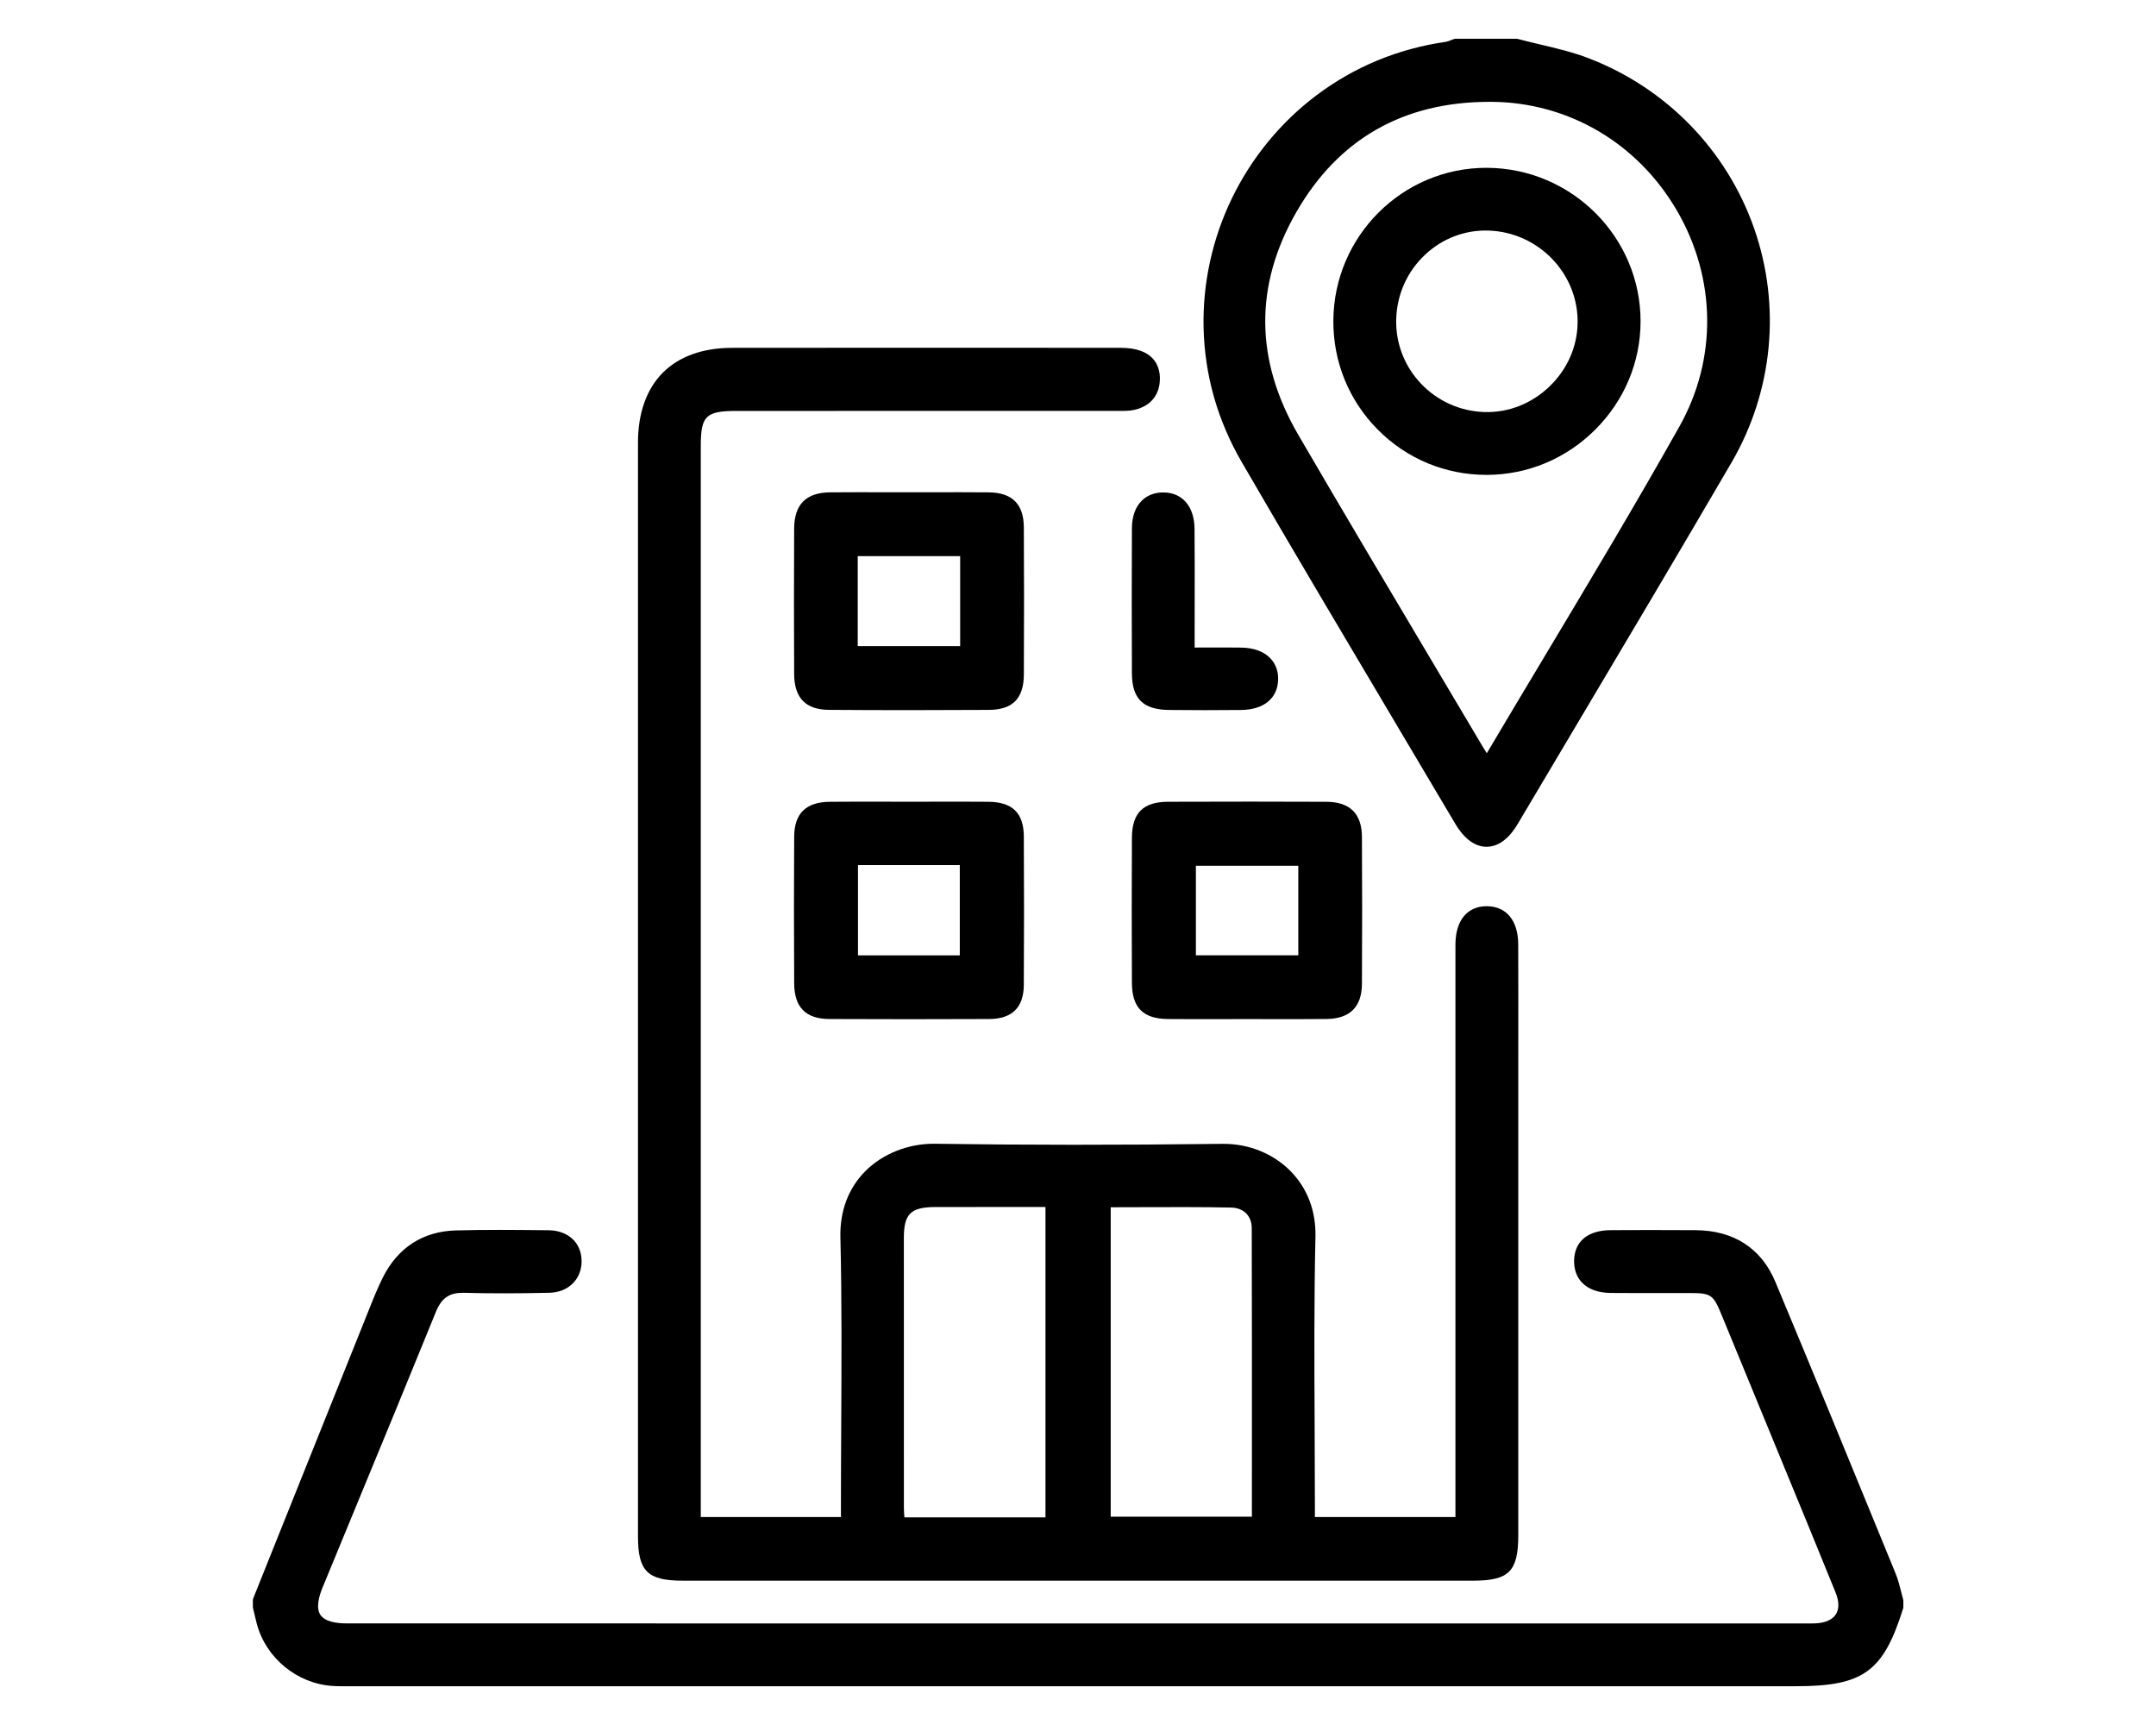
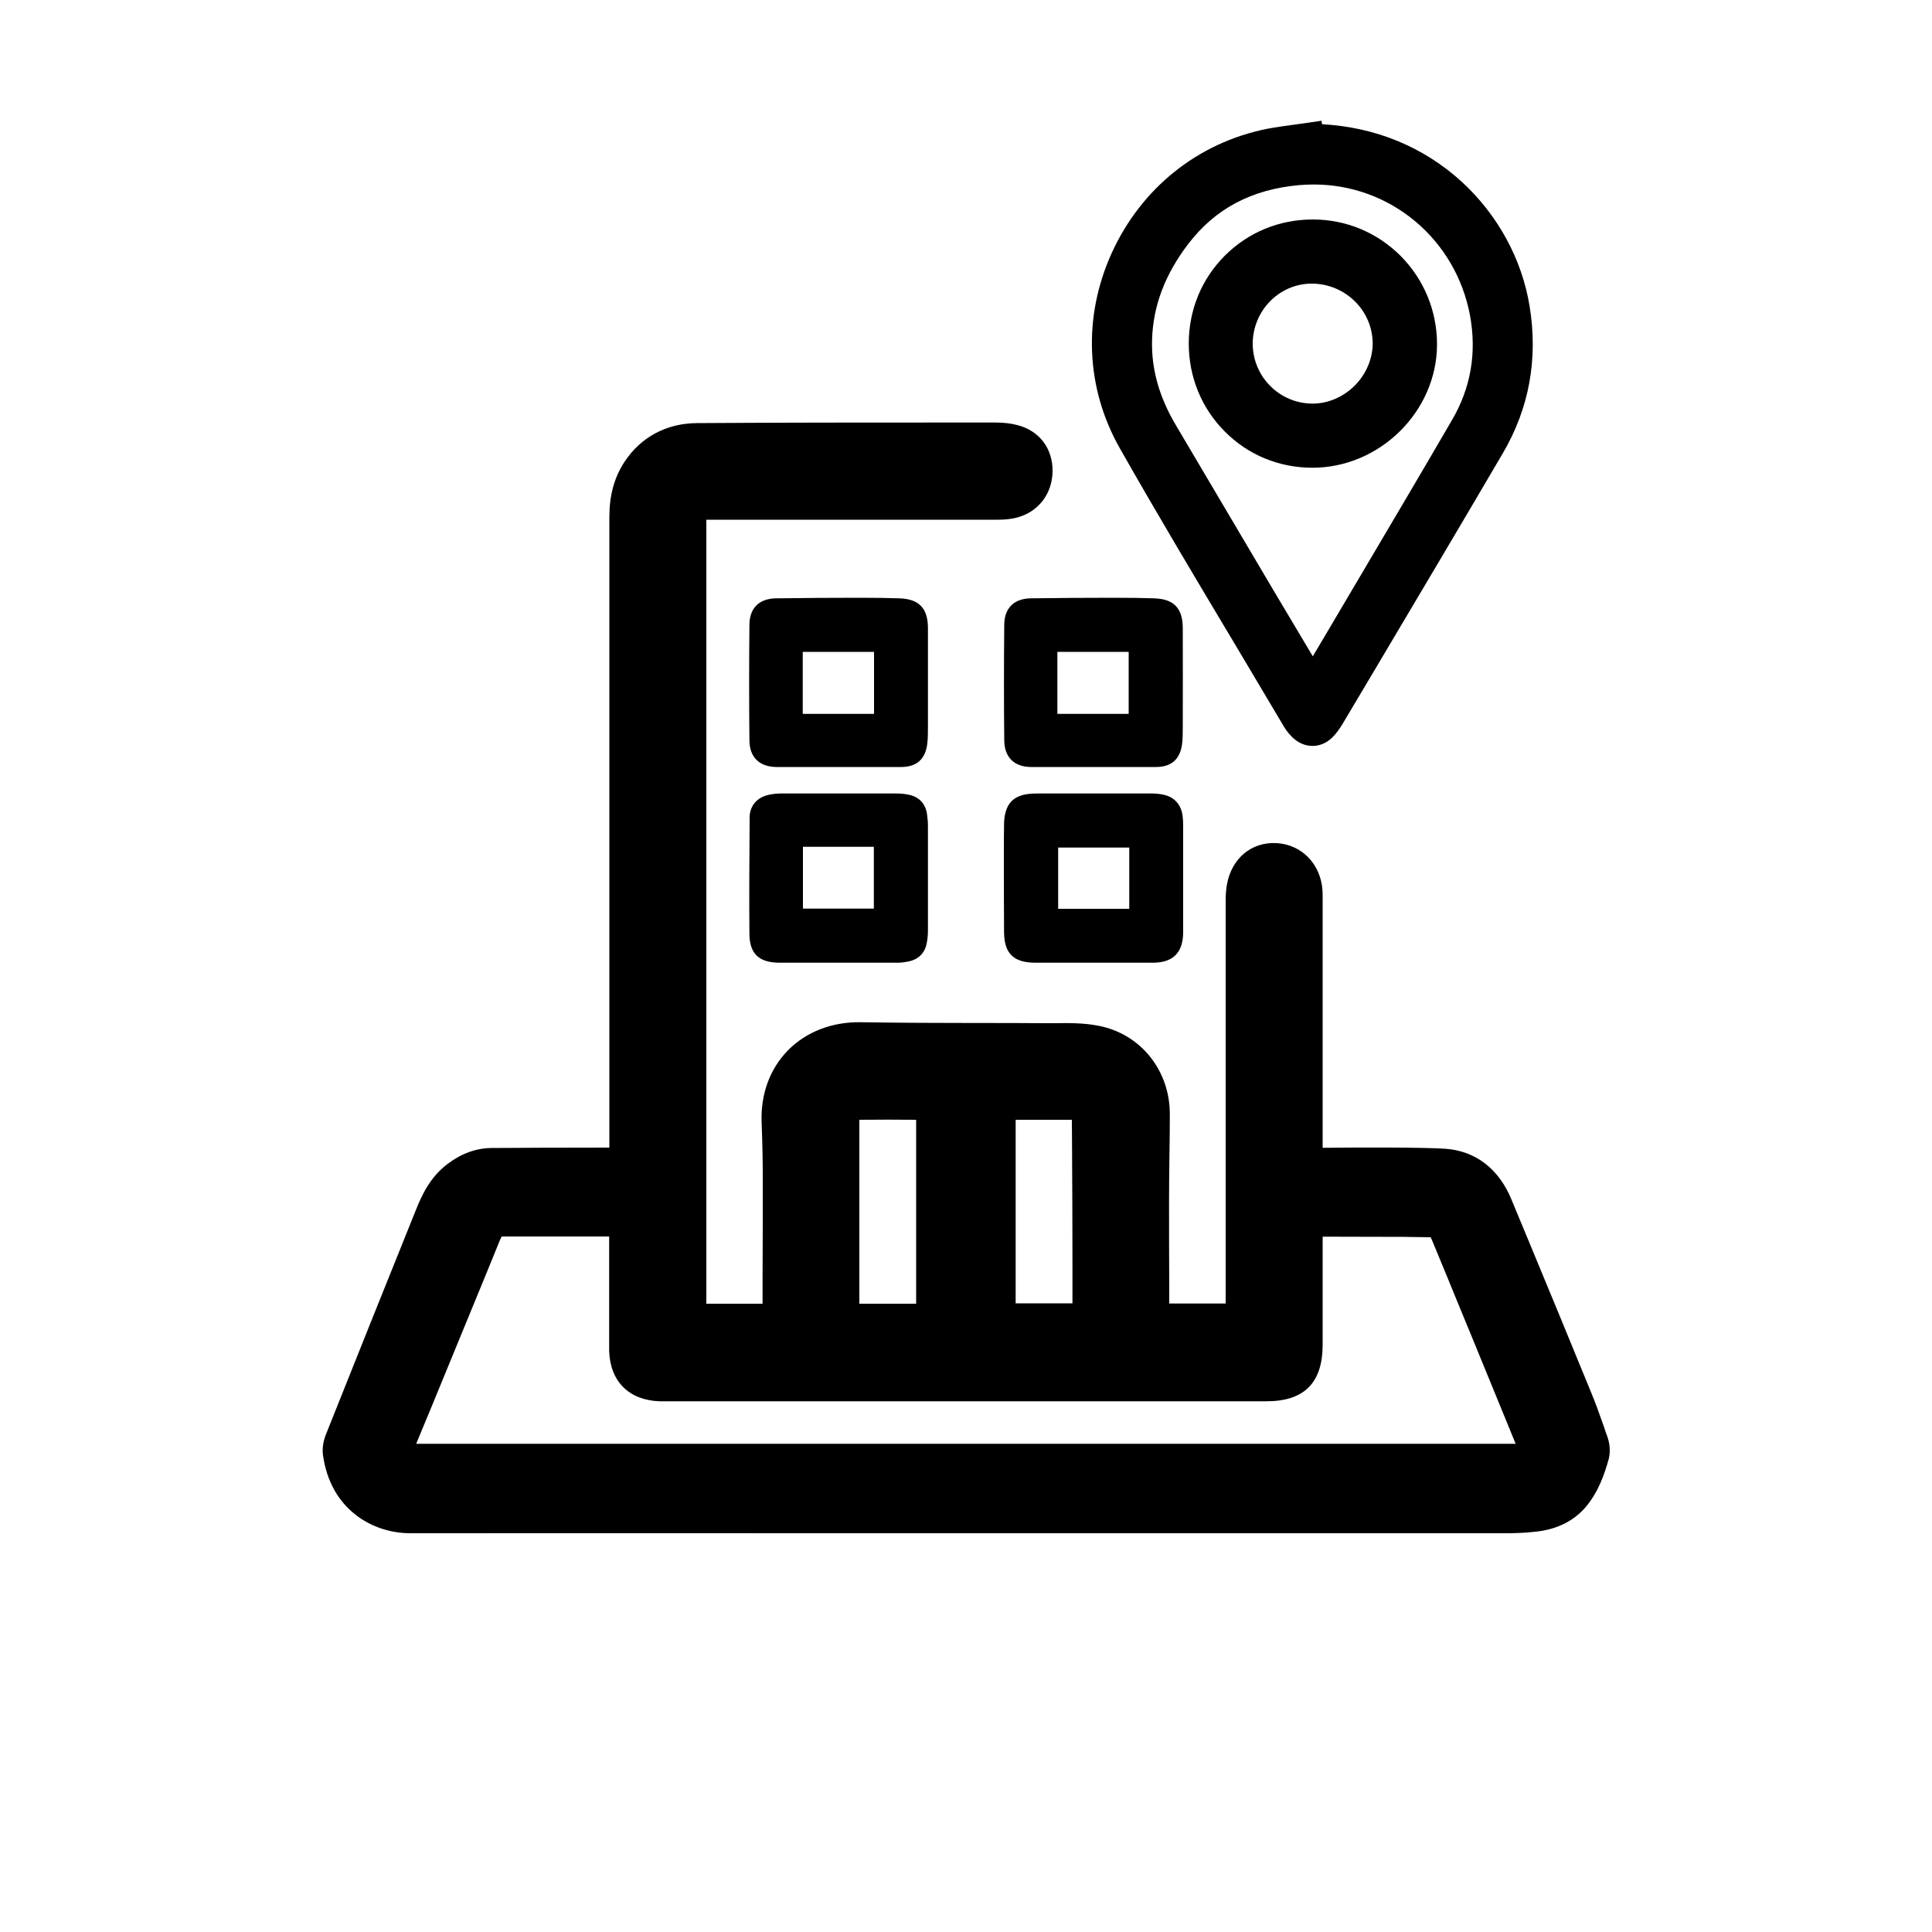
- <svg xmlns="http://www.w3.org/2000/svg" version="1.1" id="Capa_1" x="0px" y="0px" viewBox="0 0 1280 1024" style="enable-background:new 0 0 1280 1024;" xml:space="preserve">
+ <svg xmlns="http://www.w3.org/2000/svg" version="1.1" id="Capa_1" x="0px" y="0px" viewBox="0 0 1000 1000" style="enable-background:new 0 0 1000 1000;" xml:space="preserve">
  <g>
-     <path d="M1129.8,949.11c-0.42-1.48-0.81-3.03-1.19-4.53c-0.86-3.4-1.75-6.92-3.13-10.31l-7.81-19.07   c-20.74-50.6-42.18-102.93-63.64-154.24c-8.33-19.93-24.69-30.54-47.31-30.7c-18.43-0.13-36.6-0.08-50.38-0.01   c-13.58,0.06-21.53,6.59-21.8,17.9c-0.13,5.36,1.51,9.96,4.75,13.31c3.78,3.9,9.64,6,16.96,6.07c10.2,0.09,20.55,0.07,30.57,0.06   c5.33-0.01,10.66-0.02,16-0.01c13.14,0.02,14.23,0.75,19.35,13.16c8.79,21.29,17.55,42.59,26.3,63.9   c3.67,8.92,7.34,17.84,11.01,26.76c9.97,24.22,20.29,49.26,30.29,73.94c2.15,5.32,2.2,9.81,0.13,13.01   c-2.08,3.21-6.42,5.1-12.23,5.32c-2.16,0.08-4.41,0.06-6.57,0.05c-0.93-0.01-1.86-0.01-2.79-0.01l-589.59,0   c-90.97,0-181.94,0.01-272.91-0.02c-5.56,0-12.79-0.88-15.58-5.06c-2.77-4.14-0.87-11.05,1.22-16.12   c6.72-16.33,13.46-32.65,20.2-48.97c15.52-37.58,31.56-76.45,47.13-114.76c3.41-8.38,8.12-11.56,16.77-11.33   c15.1,0.4,31.62,0.4,50.51-0.02c11.39-0.25,19.3-8.02,19.23-18.89c-0.07-10.79-7.96-18.12-19.62-18.24l-3.13-0.03   c-17.07-0.17-34.72-0.35-52.09,0.15c-19.32,0.56-34.22,10.17-43.09,27.79c-3.17,6.3-5.81,12.92-8.35,19.32   c-0.48,1.19-0.95,2.38-1.43,3.57c-17.01,42.36-33.99,84.73-50.96,127.1l-16.25,40.56c-0.17,0.41-0.25,0.86-0.25,1.3v3.79   c0,0.28,0.03,0.55,0.1,0.82c0.23,0.94,0.45,1.89,0.67,2.83c0.48,2.06,0.98,4.19,1.54,6.3c5.38,20.43,23.9,35.65,45.02,37.02   c2.21,0.14,4.42,0.18,6.6,0.18c1.01,0,2.01-0.01,3-0.01c0.99-0.01,1.97-0.01,2.96-0.01c249.74,0,499.47,0.01,749.21,0h107.03   c39.97,0,51.85-8.61,63.59-46.07c0.11-0.34,0.16-0.69,0.16-1.05v-3.79C1129.94,949.74,1129.89,949.42,1129.8,949.11z" />
-     <path d="M737.24,274.37c30.27,52.16,61.58,104.87,91.86,155.85c11.64,19.59,23.27,39.18,34.88,58.79   c6.68,11.29,13.8,13.66,18.6,13.66c0,0,0,0,0,0c4.76,0,11.82-2.34,18.41-13.45c11.34-19.13,22.71-38.24,34.07-57.35   c30.58-51.43,62.2-104.61,92.86-157.18c24.71-42.37,29.61-93.11,13.46-139.21c-16.22-46.29-51.94-83.04-97.98-100.82   c-9.39-3.63-19.32-5.98-28.92-8.25c-4.37-1.03-8.88-2.1-13.25-3.27c-0.29-0.08-0.6-0.12-0.9-0.12h-36.1   c-0.38,0-0.77,0.06-1.13,0.19c-0.61,0.21-1.21,0.45-1.81,0.69c-1.01,0.4-1.96,0.78-2.76,0.9c-28.52,4.11-54.43,14.82-77.01,31.81   c-21.16,15.93-38.51,37.07-50.16,61.14c-11.61,23.97-17.42,50.55-16.8,76.88C715.2,222.7,722.83,249.54,737.24,274.37z    M769.78,125.65c24.98-43.27,63.53-65.2,114.6-65.2c0.33,0,0.67,0,1,0c45.64,0.25,86.84,24.4,110.21,64.58   c23.39,40.21,23.96,88.08,1.52,128.04c-25.7,45.77-53.16,91.6-79.71,135.92c-11.4,19.03-23.19,38.71-34.69,58.14   c-0.69-1.05-1.34-2.07-1.94-3.08c-10.59-17.87-21.21-35.73-31.83-53.59c-25.74-43.28-52.36-88.04-78.13-132.29   C744.96,213.81,744.62,169.23,769.78,125.65z" />
-     <path d="M405.29,938.32c70.63,0,141.23,0,211.86,0c85.81,0,171.65,0,257.46,0c21.27,0,26.77-5.54,26.78-26.94   c0.01-71.56,0-143.12,0-214.67l0-53.67c0-7.72,0.01-15.45,0.01-23.17c0.01-19.45,0.03-39.56-0.05-59.34   c-0.06-14.03-6.98-22.47-18.52-22.58c-0.08,0-0.15,0-0.22,0c-11.41,0-18.32,8.28-18.52,22.18c-0.02,1.59-0.02,3.18-0.01,4.78   l0,335.63h-83.44v-7.15c0-15.76-0.08-31.79-0.15-47.28c-0.18-36.7-0.36-74.65,0.48-111.93c0.35-15.37-4.8-28.89-14.89-39.08   c-10.29-10.4-25.01-16.3-40.32-16.08c-62.01,0.74-117.91,0.72-170.91-0.06c-15.43-0.19-30.82,5.88-41.18,16.33   c-10,10.1-15.1,23.64-14.73,39.17c0.88,36.97,0.68,74.61,0.49,111.01c-0.08,15.48-0.17,31.5-0.17,47.25v7.83h-83.21l0-635.81   c0-17.88,2.98-20.79,21.24-20.8c32.1-0.01,64.19-0.01,96.29-0.01c42.96,0,85.92,0,128.88-0.02c0.55,0,1.2,0.01,1.81,0.01   c3.06,0.03,6.22,0.06,9.37-0.66c9.78-2.26,15.23-9.27,14.97-19.23c-0.17-6.55-3.43-17.55-23.28-17.56l-28.45-0.01   c-66.34-0.03-134.94-0.06-202.41,0.03c-17.26,0.02-31.45,5.15-41.05,14.84c-9.58,9.67-14.65,23.93-14.65,41.26   c-0.02,216.5-0.01,433.01,0,649.51C378.76,932.69,384.47,938.32,405.29,938.32z M536.61,734.93c0.01-14.41,4.06-18.37,18.83-18.41   c15.84-0.04,31.34-0.03,47.74-0.02c5.81,0,11.64,0.01,17.51,0.01v184.22h-83.76c-0.15-2.02-0.3-3.93-0.3-5.8   C536.59,839.75,536.59,785.92,536.61,734.93z M743.25,860.19c0,13.36-0.01,26.74-0.01,40.16h-83.82V716.66   c6.04-0.01,12.07-0.03,18.08-0.05c17.52-0.07,35.65-0.13,53.38,0.22c7.43,0.15,12.25,4.93,12.27,12.17   C743.28,772.62,743.26,817.14,743.25,860.19z" />
-     <path d="M787.5,475.96c-29.42-0.13-60.19-0.13-94.07-0.01c-14.73,0.05-21.34,6.62-21.42,21.31c-0.15,28.51-0.15,57.55,0,86.31   c0.08,14.63,6.67,21.21,21.38,21.35c10.91,0.1,21.99,0.08,32.71,0.05c4.62-0.01,9.25-0.02,13.87-0.02c0.06,0,0.12,0,0.18,0   c4.71,0,9.42,0.01,14.13,0.02c4.65,0.01,9.36,0.02,14.09,0.02c6.36,0,12.77-0.02,19.12-0.09c13.91-0.15,21-7.16,21.08-20.85   c0.17-28.76,0.17-58.12,0-87.26C808.5,483.03,801.41,476.02,787.5,475.96z M770.79,513.96v53.12h-60.8v-53.12H770.79z" />
-     <path d="M471.5,583.84c0.08,14.11,6.89,21,20.82,21.07c15.56,0.07,31.36,0.11,47.26,0.11c15.83,0,31.78-0.04,47.73-0.11   c13.53-0.06,20.43-6.85,20.52-20.18c0.18-28.2,0.18-57.87,0.01-88.19c-0.08-13.92-6.77-20.46-21.06-20.59   c-10.83-0.09-21.84-0.07-32.49-0.05c-4.69,0.01-9.39-0.01-14.07,0.02c-4.74,0-9.48-0.01-14.23-0.02   c-10.91-0.02-22.19-0.05-33.29,0.06c-14.18,0.13-21.11,6.88-21.2,20.65C471.33,524.09,471.32,552.63,471.5,583.84z M509.38,567.13   v-53.58h60.44v53.58H509.38z" />
-     <path d="M492.15,421.39c15.57,0.11,31.31,0.17,47.45,0.17c15.41,0,31.2-0.05,47.56-0.15c14.05-0.09,20.63-6.77,20.7-21.05   c0.15-30.68,0.15-59.21-0.01-87.23c-0.08-13.91-6.91-20.73-20.89-20.86c-11.07-0.1-22.31-0.08-33.19-0.06   c-4.74,0.01-9.48,0.02-14.22,0.02c-4.69,0-9.38-0.01-14.08-0.02c-10.68-0.02-21.73-0.04-32.6,0.05   c-14.33,0.12-21.32,7.17-21.39,21.55c-0.14,29.08-0.14,58.11,0,86.29C471.56,414.33,478.32,421.29,492.15,421.39z M509.23,383.54   v-53.41h60.81v53.41H509.23z" />
-     <path d="M672.01,313.54c-0.14,28.84-0.14,57.84,0,86.21c0.07,15.04,6.66,21.53,22.03,21.7c6.91,0.08,13.91,0.12,21.1,0.12   c7.01,0,14.2-0.04,21.67-0.11c13.41-0.13,21.64-6.82,22.01-17.88c0.17-5.03-1.42-9.45-4.59-12.77c-3.89-4.07-9.89-6.28-17.36-6.38   c-6.93-0.09-13.8-0.07-21.07-0.05c-2.15,0.01-4.33,0.01-6.55,0.02v-7.99c0-6.13,0.01-12.25,0.02-18.38   c0.02-14.47,0.05-29.43-0.08-44.16c-0.12-13.2-7.19-21.46-18.44-21.55c-5.16-0.06-9.59,1.65-12.86,4.87   C674.07,300.95,672.04,306.6,672.01,313.54z" />
-     <path d="M882.52,281.9c0.1,0,0.21,0,0.32,0c24.17-0.08,47-9.64,64.29-26.91c17.29-17.28,26.82-40.07,26.86-64.18   c0.06-49.98-40.78-90.88-91.04-91.19c-0.19,0-0.37,0-0.56,0c-49.75,0-90.43,40.53-90.79,90.6c-0.18,24.55,9.24,47.62,26.52,64.96   C835.29,272.42,858.15,281.9,882.52,281.9z M846.07,151.19c10.36-9.72,23.79-14.8,37.83-14.31c29.71,1.05,53.36,25.79,52.71,55.15   c-0.31,14.18-6.32,27.53-16.92,37.61c-10.58,10.05-24.18,15.37-38.32,14.96c-29.75-0.86-53.29-25.59-52.45-55.13   C829.33,174.78,835.42,161.18,846.07,151.19z" />
+     <path d="M831.9,743.4c-0.6-1.5-1.1-3.1-1.6-4.6c-2.2-6.3-4.5-12.8-7.2-19.2c-10.4-25.5-21.1-51.3-31.5-76.4l-9.3-22.4   c-6.5-15.8-18.6-25.1-34.1-26.2c-11.3-0.8-45.4-0.7-63.6-0.5c0-43,0-86,0-129l0-0.7c0-1,0-2.3-0.1-3.8c-1-13.4-10.7-23.4-23.6-24.2   c-13.2-0.8-23.6,8-25.9,21.8c-0.4,2.4-0.6,5-0.6,7.7c0,61.5,0,123,0,184.5v24.3h-29.2c0-2.7,0-5.4,0-8c-0.1-15-0.1-30.5-0.1-45.8   c0-7.5,0.1-15.1,0.2-22.4l0-0.4c0.1-6.9,0.2-14.1,0.2-21.2c0.1-22.9-15.2-41.9-37.1-46c-7.7-1.5-15.4-1.4-22.2-1.3l-0.5,0   c-1.6,0-3.2,0-4.8,0c-11.8-0.1-23.8-0.1-35.4-0.1l-0.7,0c-19.5,0-39.7-0.1-59.5-0.4c-14.7-0.2-28.1,5-37.5,14.6   c-9.3,9.5-14.1,22.6-13.6,37c0.4,10.3,0.6,19.4,0.6,28c0,18.5,0,37.3-0.1,55.5c0,3.5,0,7.1,0,10.6h-29.1l0-405.8c1,0,2.1,0,3.3,0   l42,0c35.2,0,70.4,0,105.7,0c3.4,0,6.5-0.3,9.3-1c11.2-2.7,18.7-12.1,18.9-23.9c0.2-11.9-6.8-21.2-18.3-24.1   c-3.4-0.9-7.2-1.3-11.2-1.3l-25.5,0c-42.3,0-86,0-129.1,0.3c-15.8,0.1-29.1,7.3-37.5,20.1c-5.3,8.1-7.8,17.4-7.8,28.5V594   c-20.5,0-51.1,0.1-61.1,0.2c-8,0.1-15.6,2.9-22.7,8.3c-9,6.8-13.3,16.1-16.5,24.2c-15.6,38.7-31.2,77.6-46.3,115.5   c-1.6,4-2.1,7.6-1.6,11.1c3.9,27.9,25.5,40.3,45.2,40.3c0,0,0,0,0,0c71.8-0.1,144.7,0,215.3,0l117.2,0c77.9,0,155.8,0,233.8,0   c6,0,10.7-0.2,15.1-0.7c4.4-0.4,17.6-1.8,27-12.9c6.6-7.9,9.7-17,11.9-24.9C833.8,750.5,832.9,746.2,831.9,743.4z M444.8,595.4   l0-15.8c9.8-0.1,19.8-0.1,29.4,0v95.2h-29.4C444.8,648.4,444.8,621.9,444.8,595.4z M525.7,579.6c9.6,0,19.2,0,28.8,0   c0.1,0,0.2,0,0.3,0l0.1,15.9c0.1,19.2,0.2,38.5,0.2,57.7c0,7.1,0,14.2,0,21.4h-29.4V579.6z M215.6,747.4l-0.2,0   c0.1-0.2,0.1-0.3,0.2-0.5c1-2.4,2-4.9,3-7.3c1.3-3.2,2.7-6.4,4-9.6c9.6-23.4,19.3-46.9,28.9-70.3l7.3-17.9c0.4-0.9,0.7-1.5,0.9-1.8   c0.1,0,0.3,0,0.5,0c9.5,0,36.7,0,55.1,0v56.4l0,0.6c0,0.7,0,1.5,0,2.2c0.5,15.8,10.2,25.5,26,26.1h0c1,0,2.1,0,3.1,0l155.1,0   c52,0,104,0,156,0c19.6,0,29.1-9.6,29.1-29.3c0-18.6,0-37.3,0-55.9c0,0,0,0,0,0c3.4,0,38.6,0.1,42,0.1c4.6,0.1,9.2,0.1,13.9,0.2   c0.2,0.5,0.5,1,0.7,1.5c4.3,10.3,8.8,21.3,14.2,34.5l5.7,13.8c7.7,18.7,15.6,38,23.4,57.1H215.6z" />
+     <path d="M519.6,442c0,13.3,0,27,0.1,40.6c0.1,11,5,15.7,16.3,15.7c7,0,14,0,21.1,0l8.9,0c3.2,0,6.4,0,9.5,0c3.1,0,6.1,0,9.2,0   c4.1,0,8.1,0,12.2,0c10.1-0.1,15.2-5,15.5-15.1c0-0.4,0-0.9,0-1.3l0-0.5l0-12.2c0-13.9,0-27.8,0-41.7c0-2.1-0.1-3.8-0.3-5.3   c-0.7-5.6-4.2-9.6-9.6-10.8c-2.1-0.5-4.5-0.7-6.9-0.7c-16.5,0-33.3,0-49.5,0l-6.7,0c-0.4,0-0.9,0-1.3,0c-1.7,0-3.5,0-5.3,0.2   c-7.9,0.8-11.9,4.7-12.9,12.5c-0.2,1.2-0.2,2.3-0.2,3.4C519.6,431.8,519.6,436.9,519.6,442z M547.7,438.7h36.8v31.7h-36.8V438.7z" />
+     <path d="M479.8,421.2c-0.8-5.2-4.1-8.7-9.2-9.8c-2.2-0.5-4.5-0.7-6.9-0.7c-19.1,0-39,0-59.2,0c-2.2,0-4.4,0.2-6.6,0.7   c-6.1,1.3-9.8,5.7-9.9,11.6l0,2.3c-0.1,19.1-0.3,38.8-0.1,58.2c0.1,10.2,5,14.8,15.7,14.8c7.2,0,14.3,0,21.5,0l9.1,0l7.4,0   c2.5,0,4.9,0,7.4,0c5.3,0,10.6,0,15.8,0c1.5,0,3.2-0.2,5.2-0.6c5.3-1,8.8-4.4,9.7-9.7c0.4-2.1,0.6-4.2,0.6-6.2   c0-17.8,0-36.1,0-54.5C480.3,425.5,480.1,423.5,479.8,421.2z M452.3,470.3h-36.7v-32h36.7V470.3z" />
+     <path d="M480.3,325.2c0-10.3-4.5-15.1-14.6-15.5c-6.2-0.2-12.9-0.3-21.2-0.3l-0.4,0c-14,0-28.4,0.1-42.7,0.3   c-8.5,0.2-13.4,5.1-13.5,13.5c-0.2,20.8-0.2,41,0,60.1c0.1,8.7,5.2,13.6,14,13.7c7.5,0,15,0,22.5,0l9.4,0c3.2,0,6.5,0,9.7,0   c3.1,0,6.3,0,9.5,0c4.5,0,8.9,0,13.4,0c7.9,0,12.4-3.9,13.5-11.6c0.4-3,0.4-6.1,0.4-9l0-0.6C480.3,357,480.3,341.2,480.3,325.2z    M452.4,369.5h-36.9v-32.1h36.9V369.5z" />
+     <path d="M533.8,397c7.5,0,15,0,22.5,0l9.4,0c3.2,0,6.5,0,9.7,0c3.1,0,6.3,0,9.5,0c4.5,0,8.9,0,13.4,0c7.9,0,12.4-3.9,13.5-11.6   c0.4-3,0.4-6.1,0.4-9l0-0.6c0-18.8,0.1-34.6,0-50.6c0-10.3-4.5-15.1-14.6-15.5c-6.2-0.2-12.9-0.3-21.2-0.3l-0.4,0   c-14,0-28.4,0.1-42.7,0.3c-8.5,0.2-13.4,5.1-13.5,13.5c-0.2,20.8-0.2,41,0,60.1C519.9,392,525,397,533.8,397z M547.3,337.4h36.9   v32.1h-36.9V337.4z" />
+     <path d="M639.3,333.6c8.3,13.9,16.8,28.2,25.2,42.4c1.1,1.9,2.6,3.8,4.3,5.5c3.1,3.1,6.9,4.6,10.6,4.6c3.6,0,7.3-1.5,10.3-4.5   c1.9-1.9,3.6-4.2,5.5-7.4l15-25.2c22.2-37.4,45.2-76.1,67.6-114.3c13.7-23.3,18.4-49,13.9-76.3c-4-24.5-16.6-47.4-35.3-64.5   c-19.7-17.9-44.5-28.1-72.1-29.6l-0.3-1.8l-5.4,0.8c-2.4,0.3-4.7,0.7-7.1,1c-5.2,0.7-10.5,1.4-15.8,2.4   c-35.7,7.2-64.9,30.6-80.2,64.1c-15.1,33.1-13.6,70,4.1,101.2C599,266.2,619.5,300.5,639.3,333.6z M596.3,176   c0.5-17.6,6.6-33.8,18.7-49.7c14-18.3,32.8-28.3,57.6-30.5c2.5-0.2,5-0.3,7.5-0.3c39.4,0,73.4,28.1,80.8,67.9   c3.5,19.2,0.4,37.4-9.4,54.1c-15.8,27.2-32.1,54.7-47.8,81.3c-6,10.1-11.9,20.2-17.9,30.3c-2.1,3.5-4.1,6.9-6.3,10.6   c-3.2-5.4-6.3-10.5-9.3-15.6l-10.6-17.8c-16.7-28.2-33.9-57.4-50.9-86.1C599.9,205.4,595.9,190.9,596.3,176z" />
+     <path d="M679.3,242.1C679.3,242.1,679.3,242.1,679.3,242.1c35,0,64.5-29.3,64.5-63.9c0-17.2-6.7-33.5-18.8-45.7   c-12.2-12.2-28.3-18.9-45.5-18.9c0,0,0,0,0,0c-17.3,0-33.4,6.6-45.5,18.7c-12.1,12.1-18.7,28.2-18.7,45.5   c0,17.3,6.6,33.5,18.7,45.6C646,235.5,662.1,242.1,679.3,242.1z M678.8,146.8c0,0,0.1,0,0.1,0c17.3,0,31.5,13.8,31.6,30.9   c0,7.9-3.3,15.8-9.2,21.8c-6,6-13.9,9.4-21.9,9.4c0,0,0,0,0,0c-17,0-30.9-13.8-31-30.9C648.4,160.9,662,146.9,678.8,146.8z" />
  </g>
</svg>
